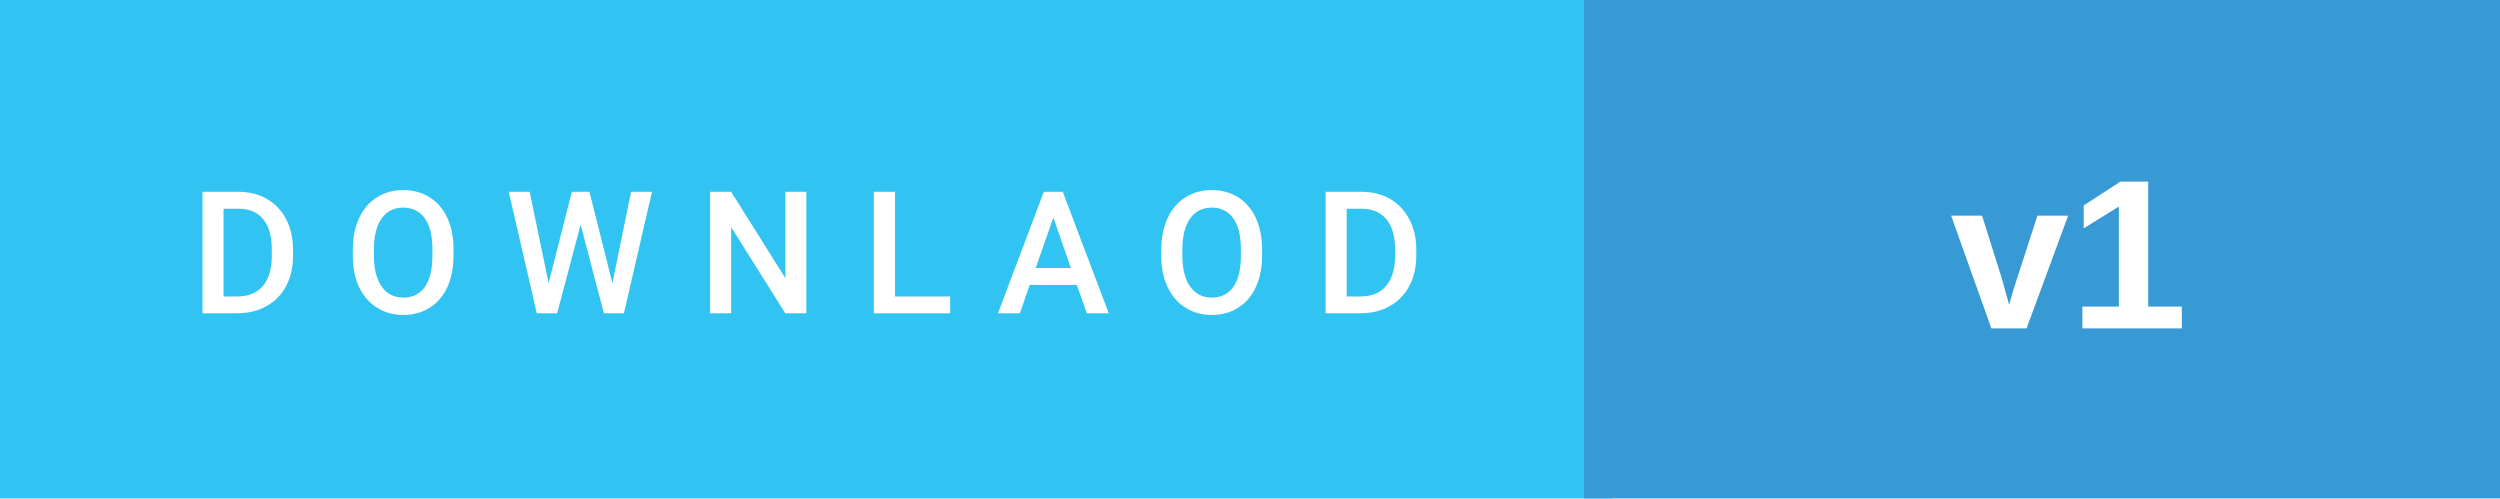
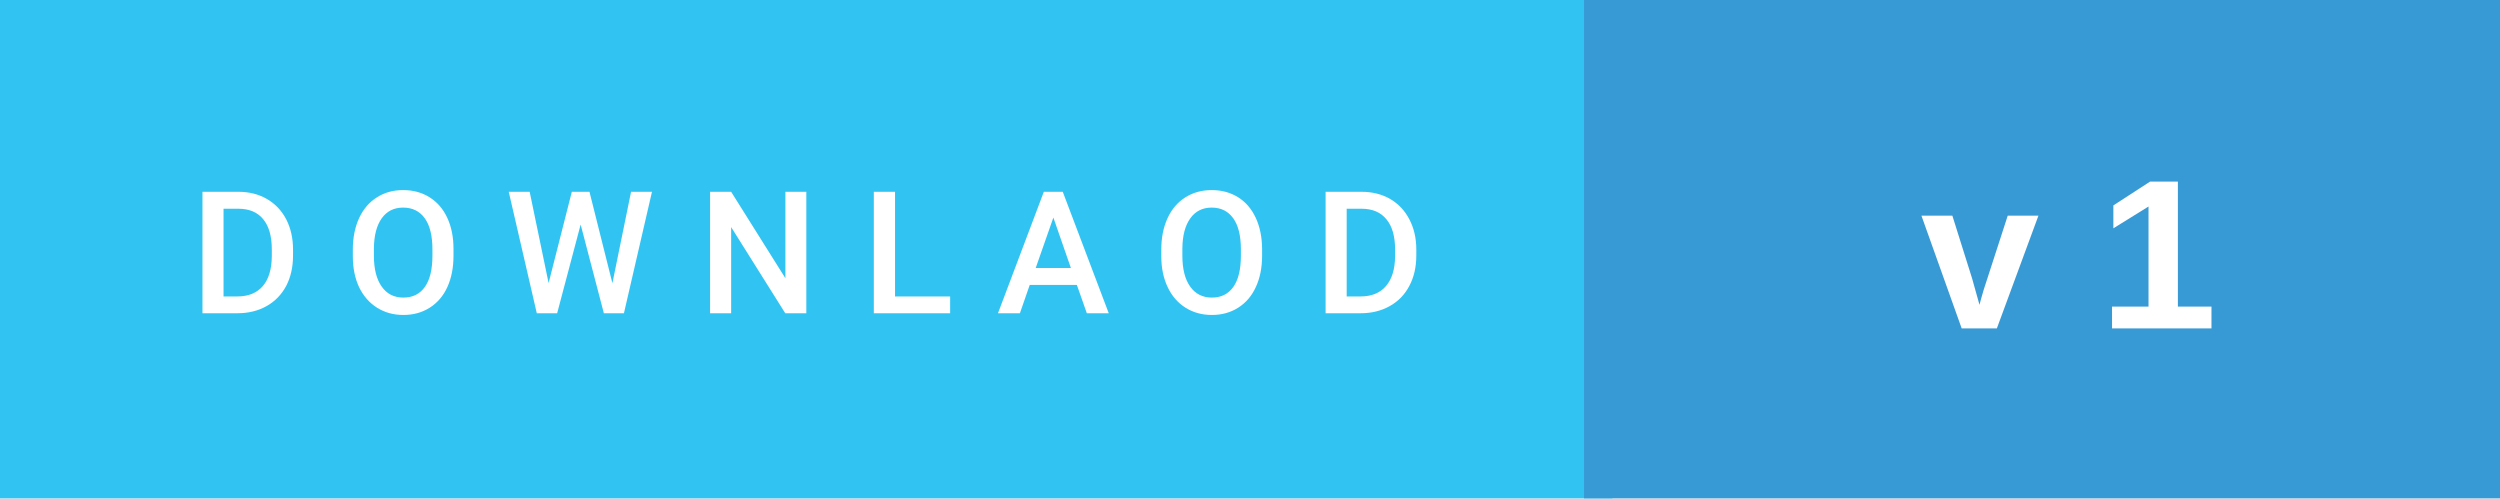
<svg xmlns="http://www.w3.org/2000/svg" width="175.58" height="35" viewBox="0 0 175.58 35">
  <defs />
  <rect class="svg__rect" x="0" y="0" width="113.25" height="35" fill="#31C4F3" />
  <rect class="svg__rect" x="111.25" y="0" width="64.33" height="35" fill="#389AD5" />
  <path class="svg__text" d="M16.67 22L14.22 22L14.22 13.47L16.74 13.47Q17.87 13.47 18.74 13.97Q19.62 14.48 20.10 15.40Q20.58 16.33 20.58 17.52L20.58 17.52L20.58 17.95Q20.58 19.16 20.10 20.08Q19.61 21.00 18.72 21.50Q17.83 22 16.67 22L16.67 22ZM15.70 14.66L15.70 20.82L16.67 20.82Q17.83 20.82 18.46 20.09Q19.08 19.36 19.09 17.99L19.09 17.99L19.09 17.52Q19.09 16.13 18.49 15.40Q17.89 14.66 16.74 14.66L16.74 14.66L15.70 14.66ZM24.78 18.00L24.78 18.00L24.78 17.52Q24.78 16.28 25.22 15.32Q25.66 14.37 26.47 13.86Q27.27 13.35 28.31 13.35Q29.36 13.35 30.16 13.85Q30.97 14.35 31.41 15.29Q31.85 16.23 31.85 17.48L31.85 17.48L31.85 17.96Q31.85 19.21 31.42 20.16Q30.99 21.10 30.18 21.61Q29.38 22.12 28.33 22.12L28.33 22.12Q27.29 22.12 26.48 21.61Q25.67 21.10 25.22 20.17Q24.78 19.23 24.78 18.00ZM26.26 17.46L26.26 17.96Q26.26 19.36 26.81 20.13Q27.35 20.90 28.33 20.90L28.33 20.90Q29.31 20.90 29.84 20.15Q30.37 19.40 30.37 17.96L30.37 17.96L30.37 17.51Q30.37 16.09 29.84 15.34Q29.30 14.58 28.31 14.58L28.31 14.58Q27.35 14.58 26.81 15.33Q26.27 16.09 26.26 17.46L26.26 17.46ZM37.70 22L35.73 13.47L37.20 13.47L38.53 19.88L40.16 13.47L41.40 13.47L43.01 19.89L44.32 13.47L45.79 13.47L43.82 22L42.41 22L40.78 15.77L39.13 22L37.70 22ZM51.35 22L49.87 22L49.87 13.47L51.35 13.47L55.16 19.54L55.16 13.47L56.63 13.47L56.63 22L55.15 22L51.35 15.95L51.35 22ZM66.73 22L61.37 22L61.37 13.47L62.86 13.47L62.86 20.82L66.73 20.82L66.73 22ZM71.63 22L70.09 22L73.31 13.47L74.64 13.47L77.87 22L76.33 22L75.63 20.01L72.32 20.01L71.63 22ZM73.98 15.28L72.74 18.82L75.21 18.82L73.98 15.28ZM81.56 18.00L81.56 18.00L81.56 17.52Q81.56 16.28 82.00 15.32Q82.44 14.37 83.25 13.86Q84.06 13.35 85.10 13.35Q86.14 13.35 86.95 13.85Q87.75 14.35 88.19 15.29Q88.63 16.23 88.64 17.48L88.64 17.48L88.64 17.96Q88.64 19.21 88.20 20.16Q87.77 21.10 86.96 21.61Q86.16 22.12 85.11 22.12L85.11 22.12Q84.07 22.12 83.26 21.61Q82.45 21.10 82.01 20.17Q81.56 19.23 81.56 18.00ZM83.04 17.46L83.04 17.96Q83.04 19.36 83.59 20.13Q84.14 20.90 85.11 20.90L85.11 20.90Q86.09 20.90 86.62 20.15Q87.15 19.40 87.15 17.96L87.15 17.96L87.15 17.51Q87.15 16.09 86.62 15.34Q86.08 14.58 85.10 14.58L85.10 14.58Q84.14 14.58 83.60 15.33Q83.05 16.09 83.04 17.46L83.04 17.46ZM95.56 22L93.10 22L93.10 13.47L95.62 13.47Q96.75 13.47 97.63 13.97Q98.50 14.48 98.98 15.40Q99.47 16.33 99.47 17.52L99.47 17.52L99.47 17.95Q99.47 19.16 98.98 20.08Q98.50 21.00 97.60 21.50Q96.71 22 95.56 22L95.56 22ZM94.58 14.66L94.58 20.82L95.55 20.82Q96.72 20.82 97.34 20.09Q97.97 19.36 97.98 17.99L97.98 17.99L97.98 17.52Q97.98 16.13 97.37 15.40Q96.77 14.66 95.62 14.66L95.62 14.66L94.58 14.66Z" fill="#FFFFFF" />
-   <text style="fill: rgb(255, 255, 255); font-family: Arial, sans-serif; font-weight: 700; text-anchor: middle; text-transform: lowercase; white-space: pre; font-size: 15px;" x="145.311" y="23.068">v1</text>
+   <text style="fill: rgb(255, 255, 255); font-family: Arial, sans-serif; font-weight: 700; text-anchor: middle; text-transform: lowercase; white-space: pre; font-size: 15px;" x="145.311" y="23.068">v 1</text>
</svg>
